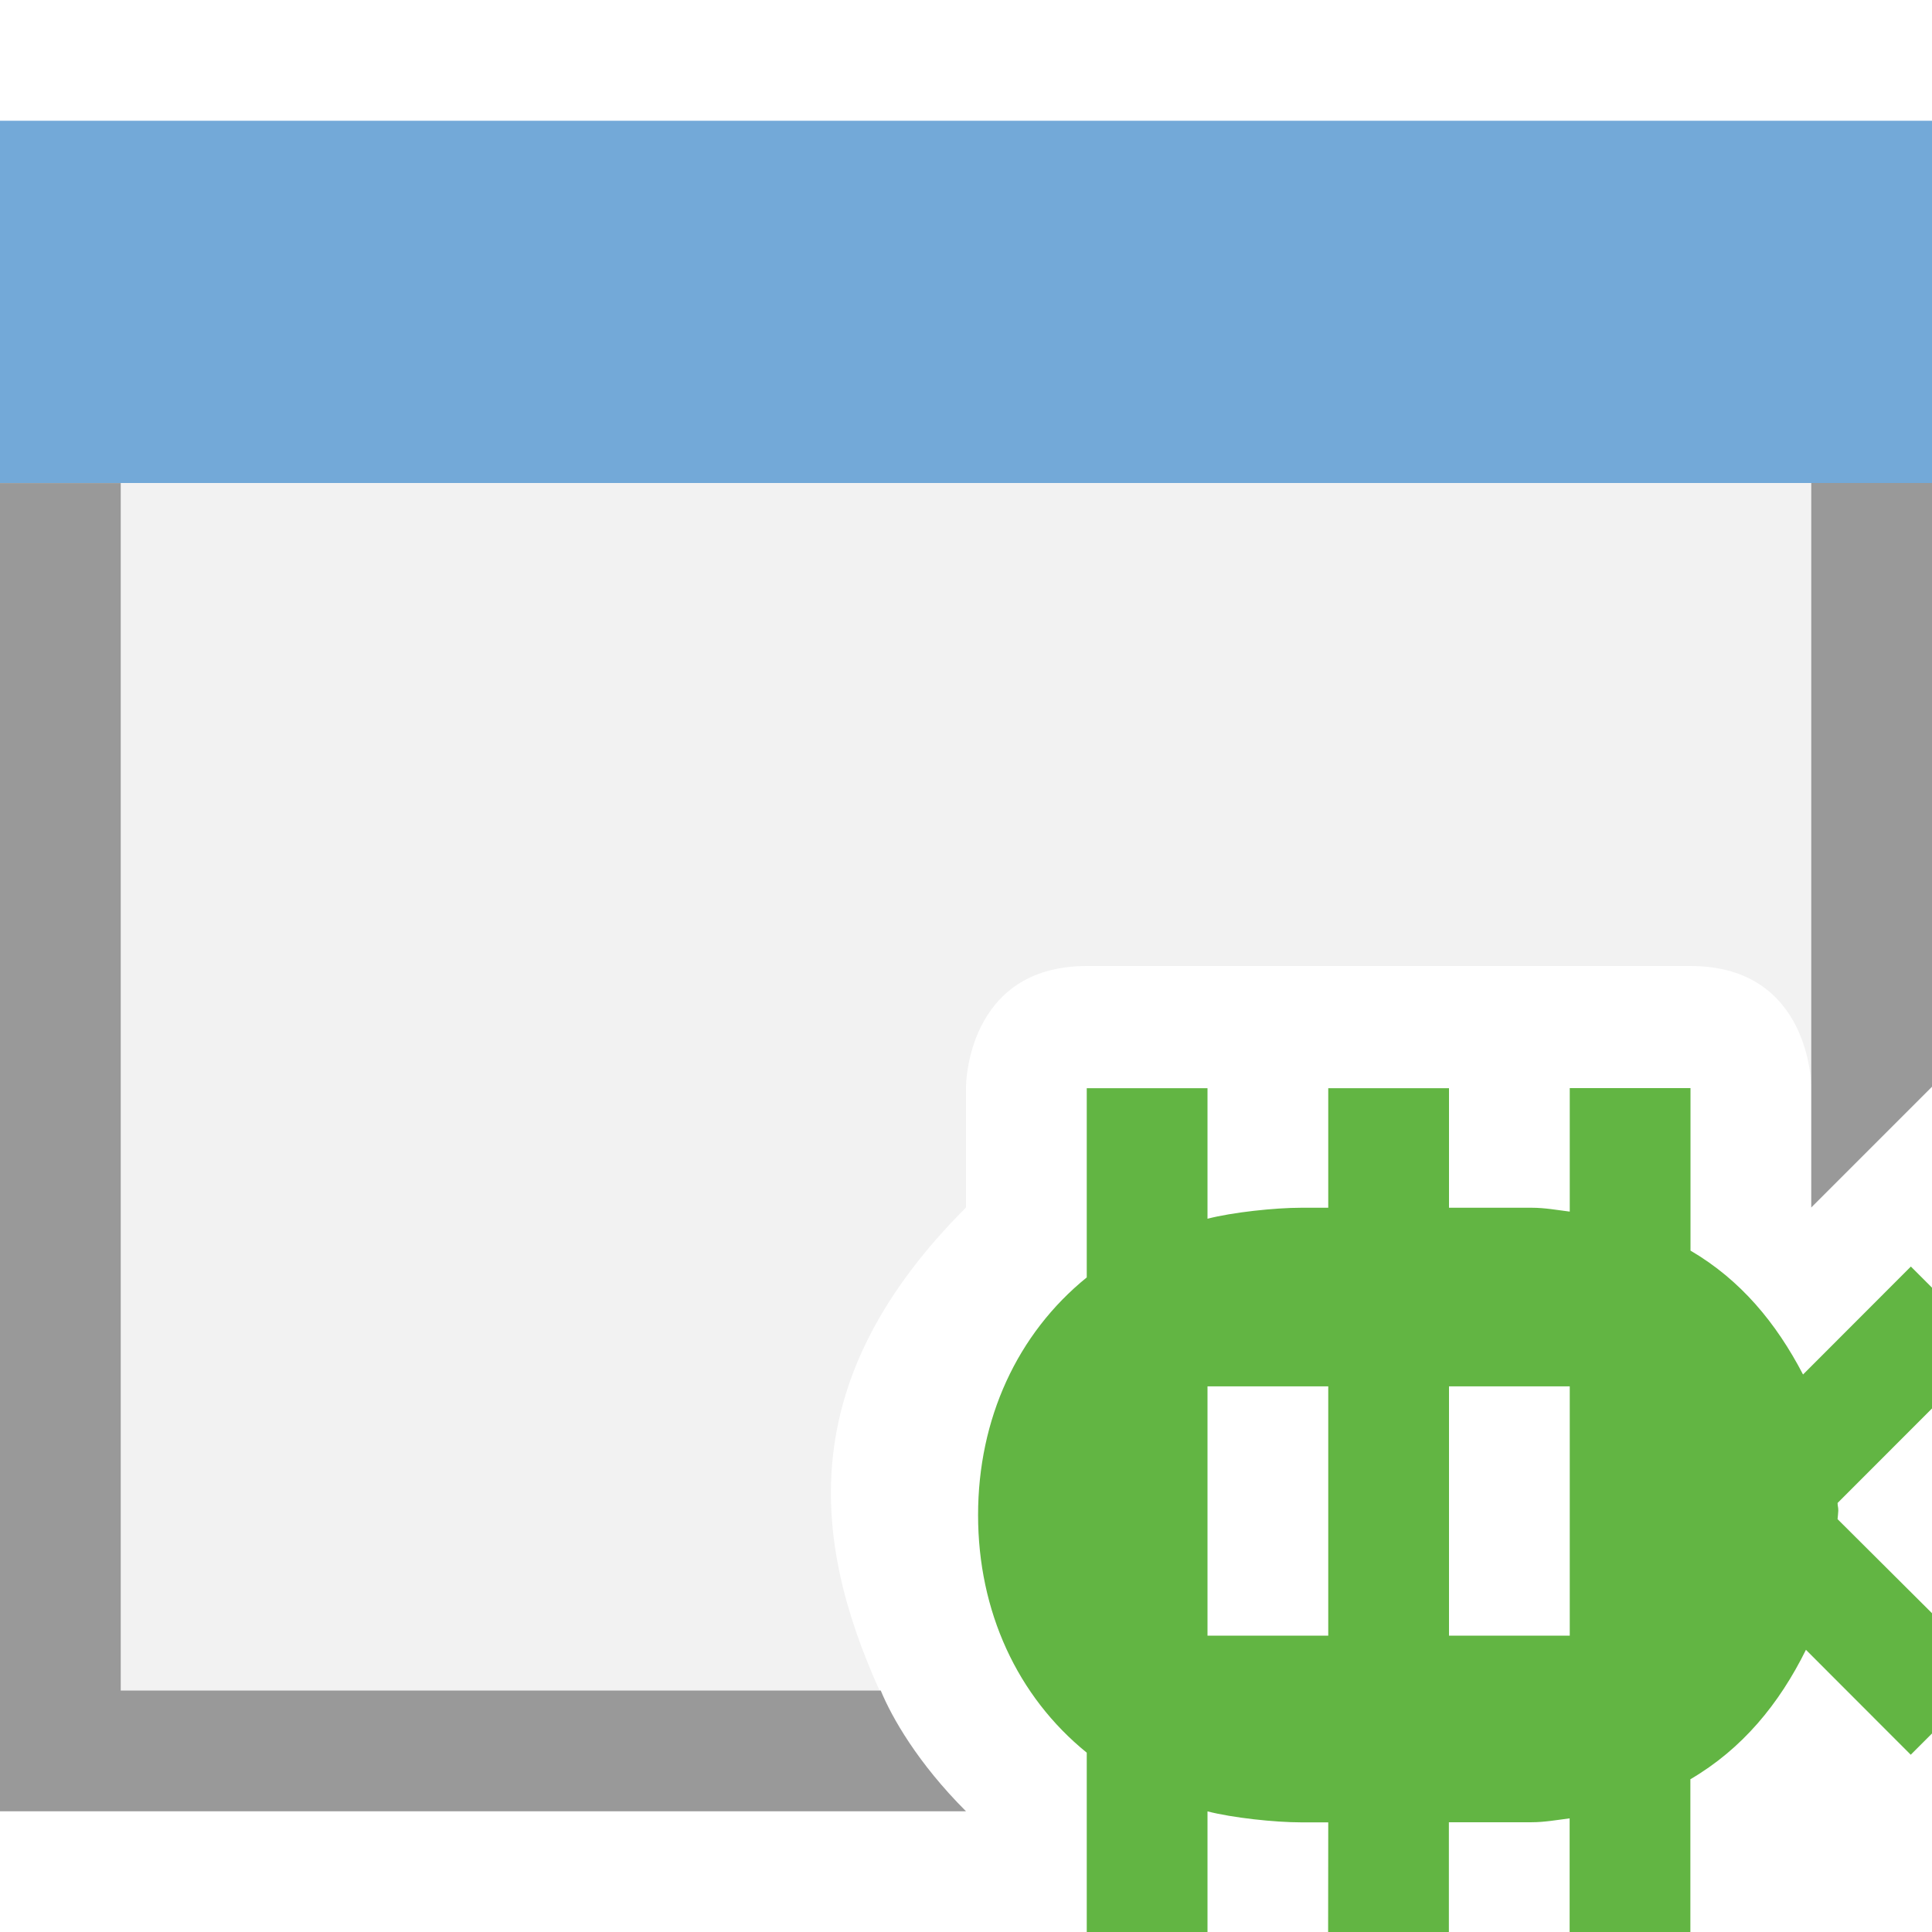
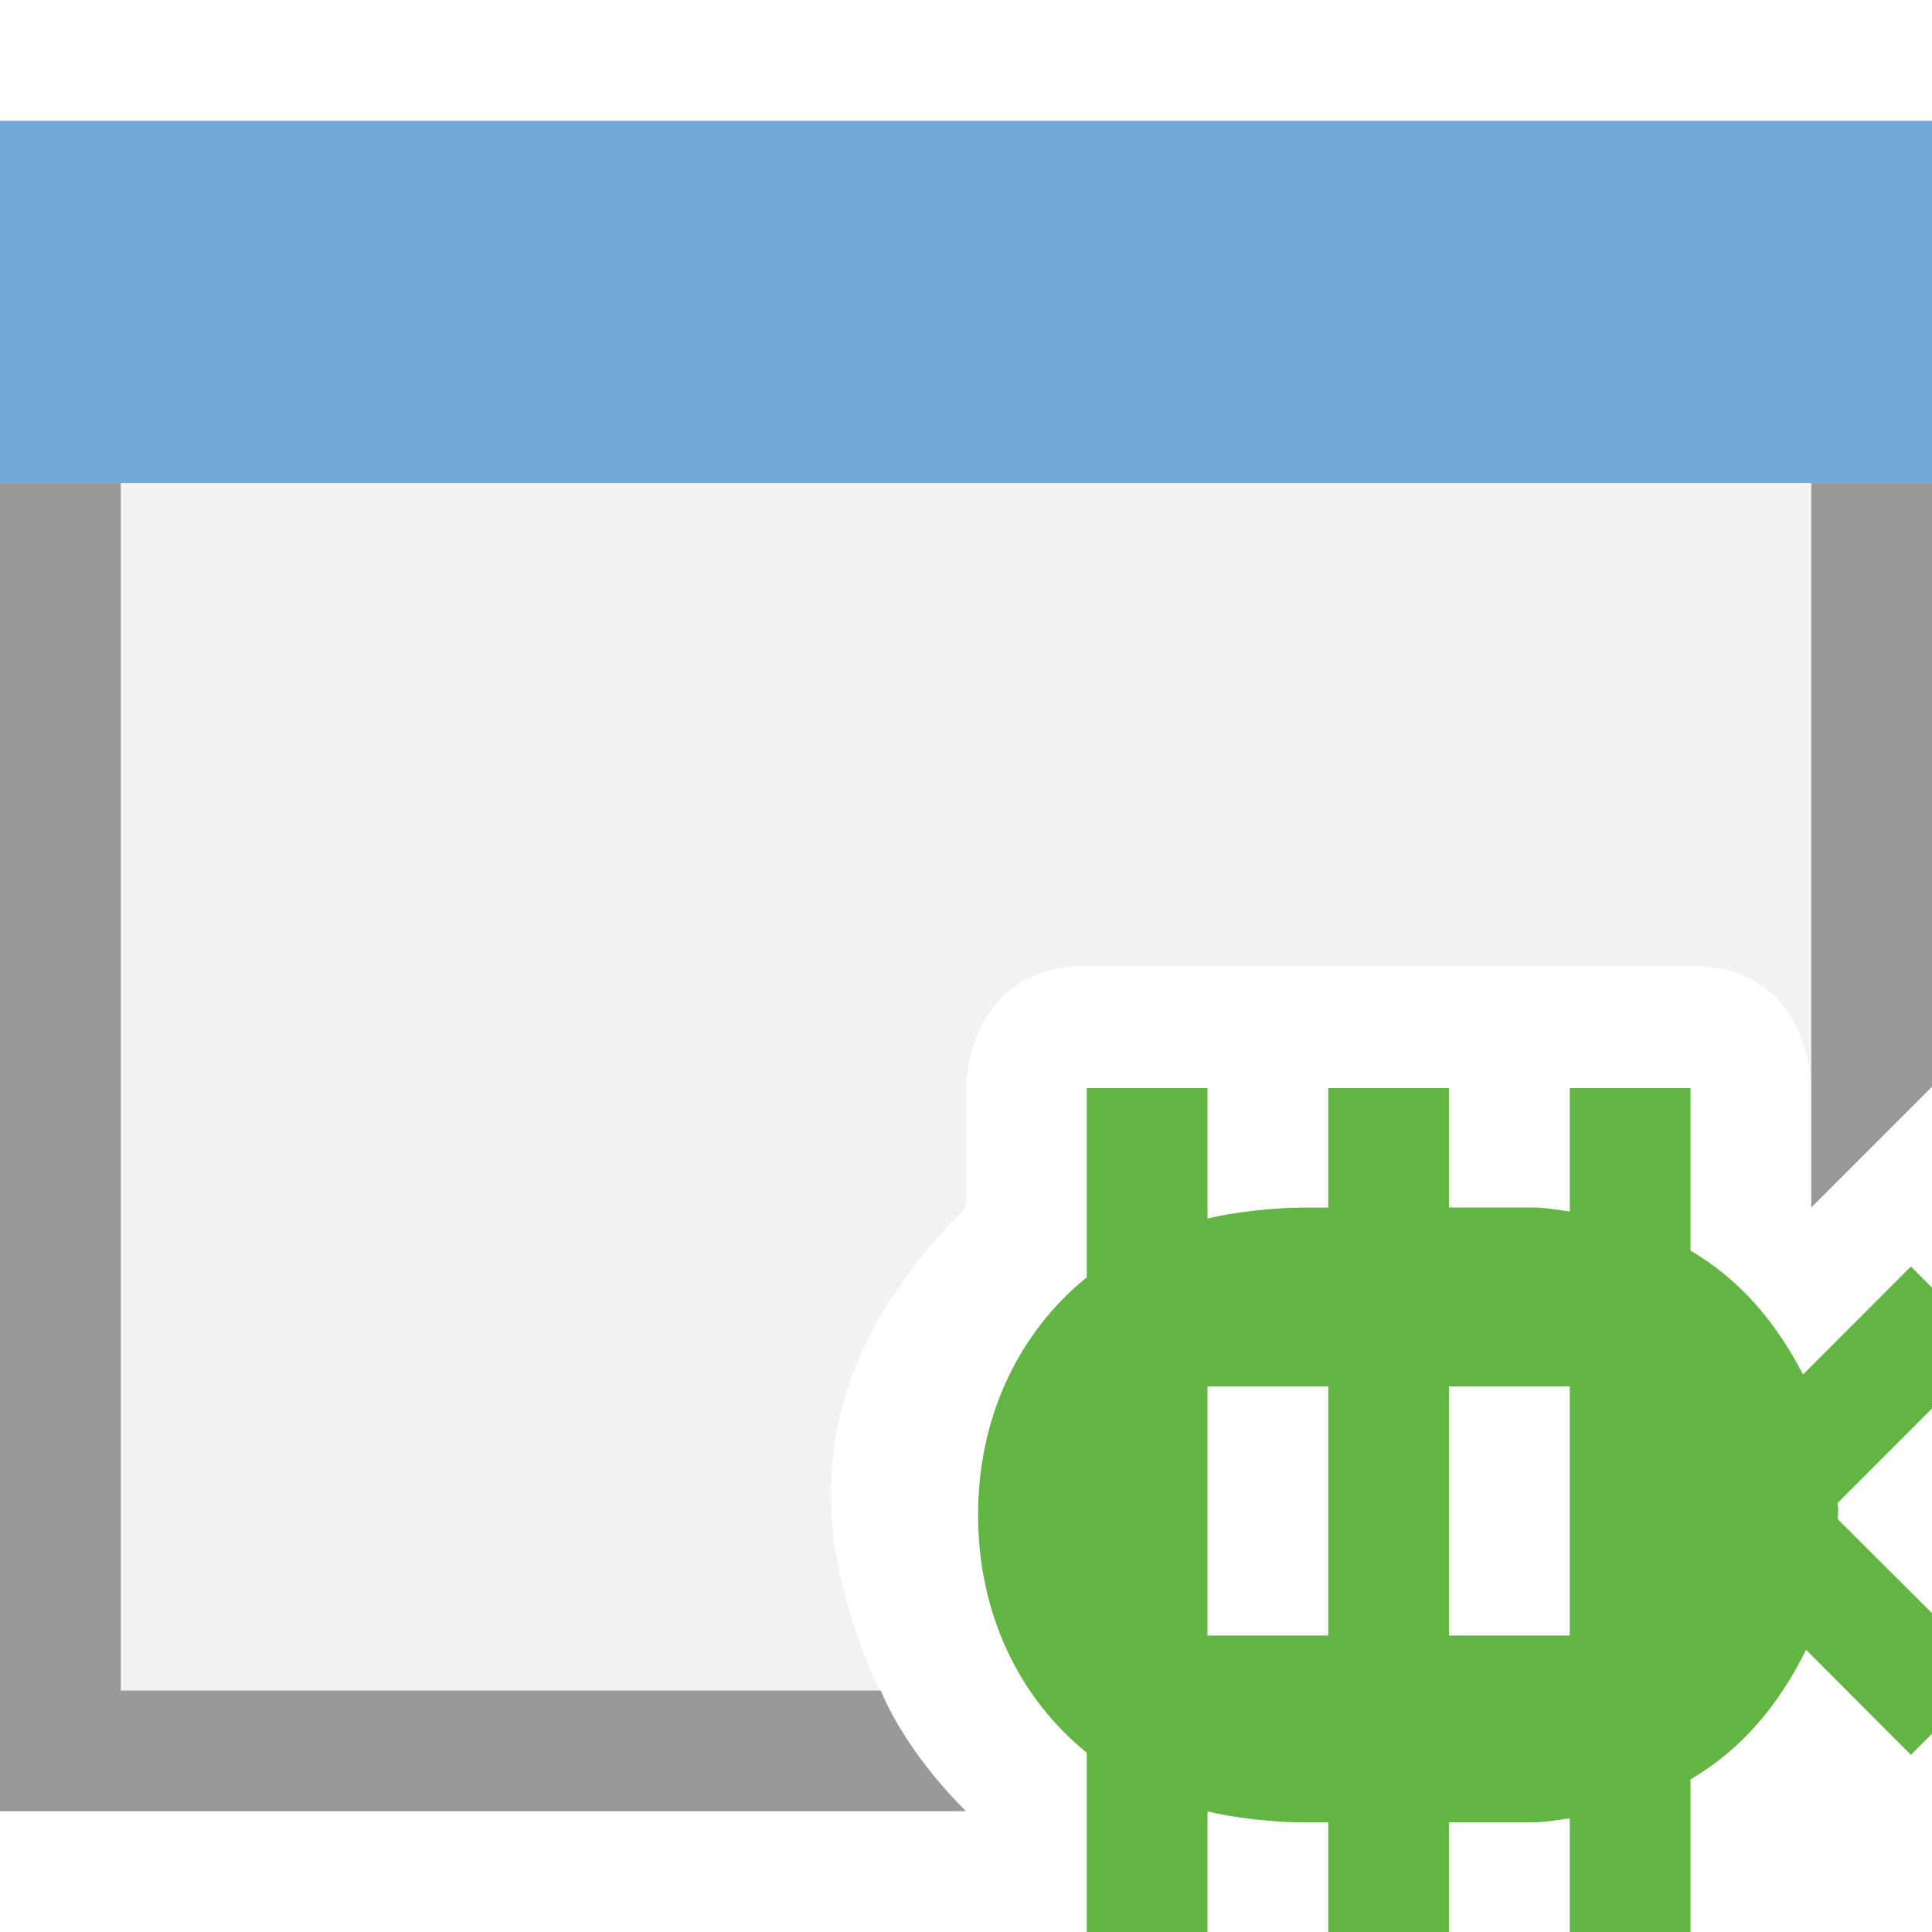
- <svg xmlns="http://www.w3.org/2000/svg" width="16" height="16" version="1.1" viewBox="0 0 16 16">
-   <path d="m1 4h14s4.15e-4 4.896 0 5c0 0 0-1-1-1h-5c-1 0-1 1-1 1v1c-1.4 1.4-1.296 2.716-0.716 4h-6.284z" fill="#f2f2f2" stroke-width="1.018" />
-   <path d="m11 15.092h-0.223c-0.221 0-0.572-0.038-0.777-0.091v1.01h-1v-1.496c-0.576-0.467-0.9-1.172-0.9-1.968 0-0.796 0.324-1.501 0.9-1.968v-1.567h1v1.081c0.205-0.053 0.556-0.091 0.777-0.091h0.223v-0.99h1v0.99h0.685c0.109 0 0.21 0.019 0.315 0.032v-1.023h1v1.346c0.415 0.243 0.709 0.598 0.932 1.026l0.893-0.894 0.675 0.675-1.282 1.283c0.001 0.034 0.006 0.03 0.006 0.064 0 0.012-5e-3 0.058-0.006 0.07l1.281 1.276-0.675 0.675-0.868-0.869c-0.222 0.449-0.527 0.82-0.957 1.072v1.275h-1v-0.951c-0.106 0.013-0.207 0.032-0.315 0.032h-0.685v0.919h-1zm2-3.611h-1v2.065h1zm-2 0h-1v2.065h1z" fill="#62b543" stroke-width="1.006" />
-   <rect x="1.1921e-7" y="1" width="16" height="3" fill="#73a9d8" fill-rule="evenodd" stroke-width=".926" />
-   <path transform="translate(13.672 -1.2527)" d="m-13.672 5.253v11h8c-0.4-0.4-0.614-0.777-0.706-1h-6.294l-3e-5 -10z" fill="#999" />
-   <path d="m15 4v6l1-1v-5z" fill="#999" />
+ <svg xmlns="http://www.w3.org/2000/svg" width="16" height="16">
+   <path d="M1 4h14v5s0-1-1-1H9C8 8 8 9 8 9v1c-1.4 1.4-1.296 2.716-.716 4H1z" fill="#f2f2f2" />
+   <path d="M11 15.092h-.223c-.22 0-.572-.038-.777-.091v1.01H9v-1.496c-.576-.467-.9-1.172-.9-1.969 0-.796.324-1.5.9-1.968V9.011h1v1.081c.205-.053.556-.091.777-.091H11v-.99h1V10h.685c.108 0 .21.02.315.032V9.011h1v1.346c.415.243.71.598.932 1.026l.893-.894.675.675-1.282 1.283c.001.034.006.03.006.064l-.005.07 1.28 1.276-.674.676-.868-.87c-.222.45-.527.821-.957 1.073v1.275h-1v-.952c-.106.014-.207.033-.315.033H12v.919h-1zm2-3.611h-1v2.064h1zm-2 0h-1v2.064h1z" fill="#62b543" />
+   <path fill="#73a9d8" fill-rule="evenodd" d="M0 1h16v3H0z" />
+   <path d="M0 4v11h8c-.4-.4-.614-.777-.706-1H1V4zM15 4v6l1-1V4z" fill="#999" />
</svg>
